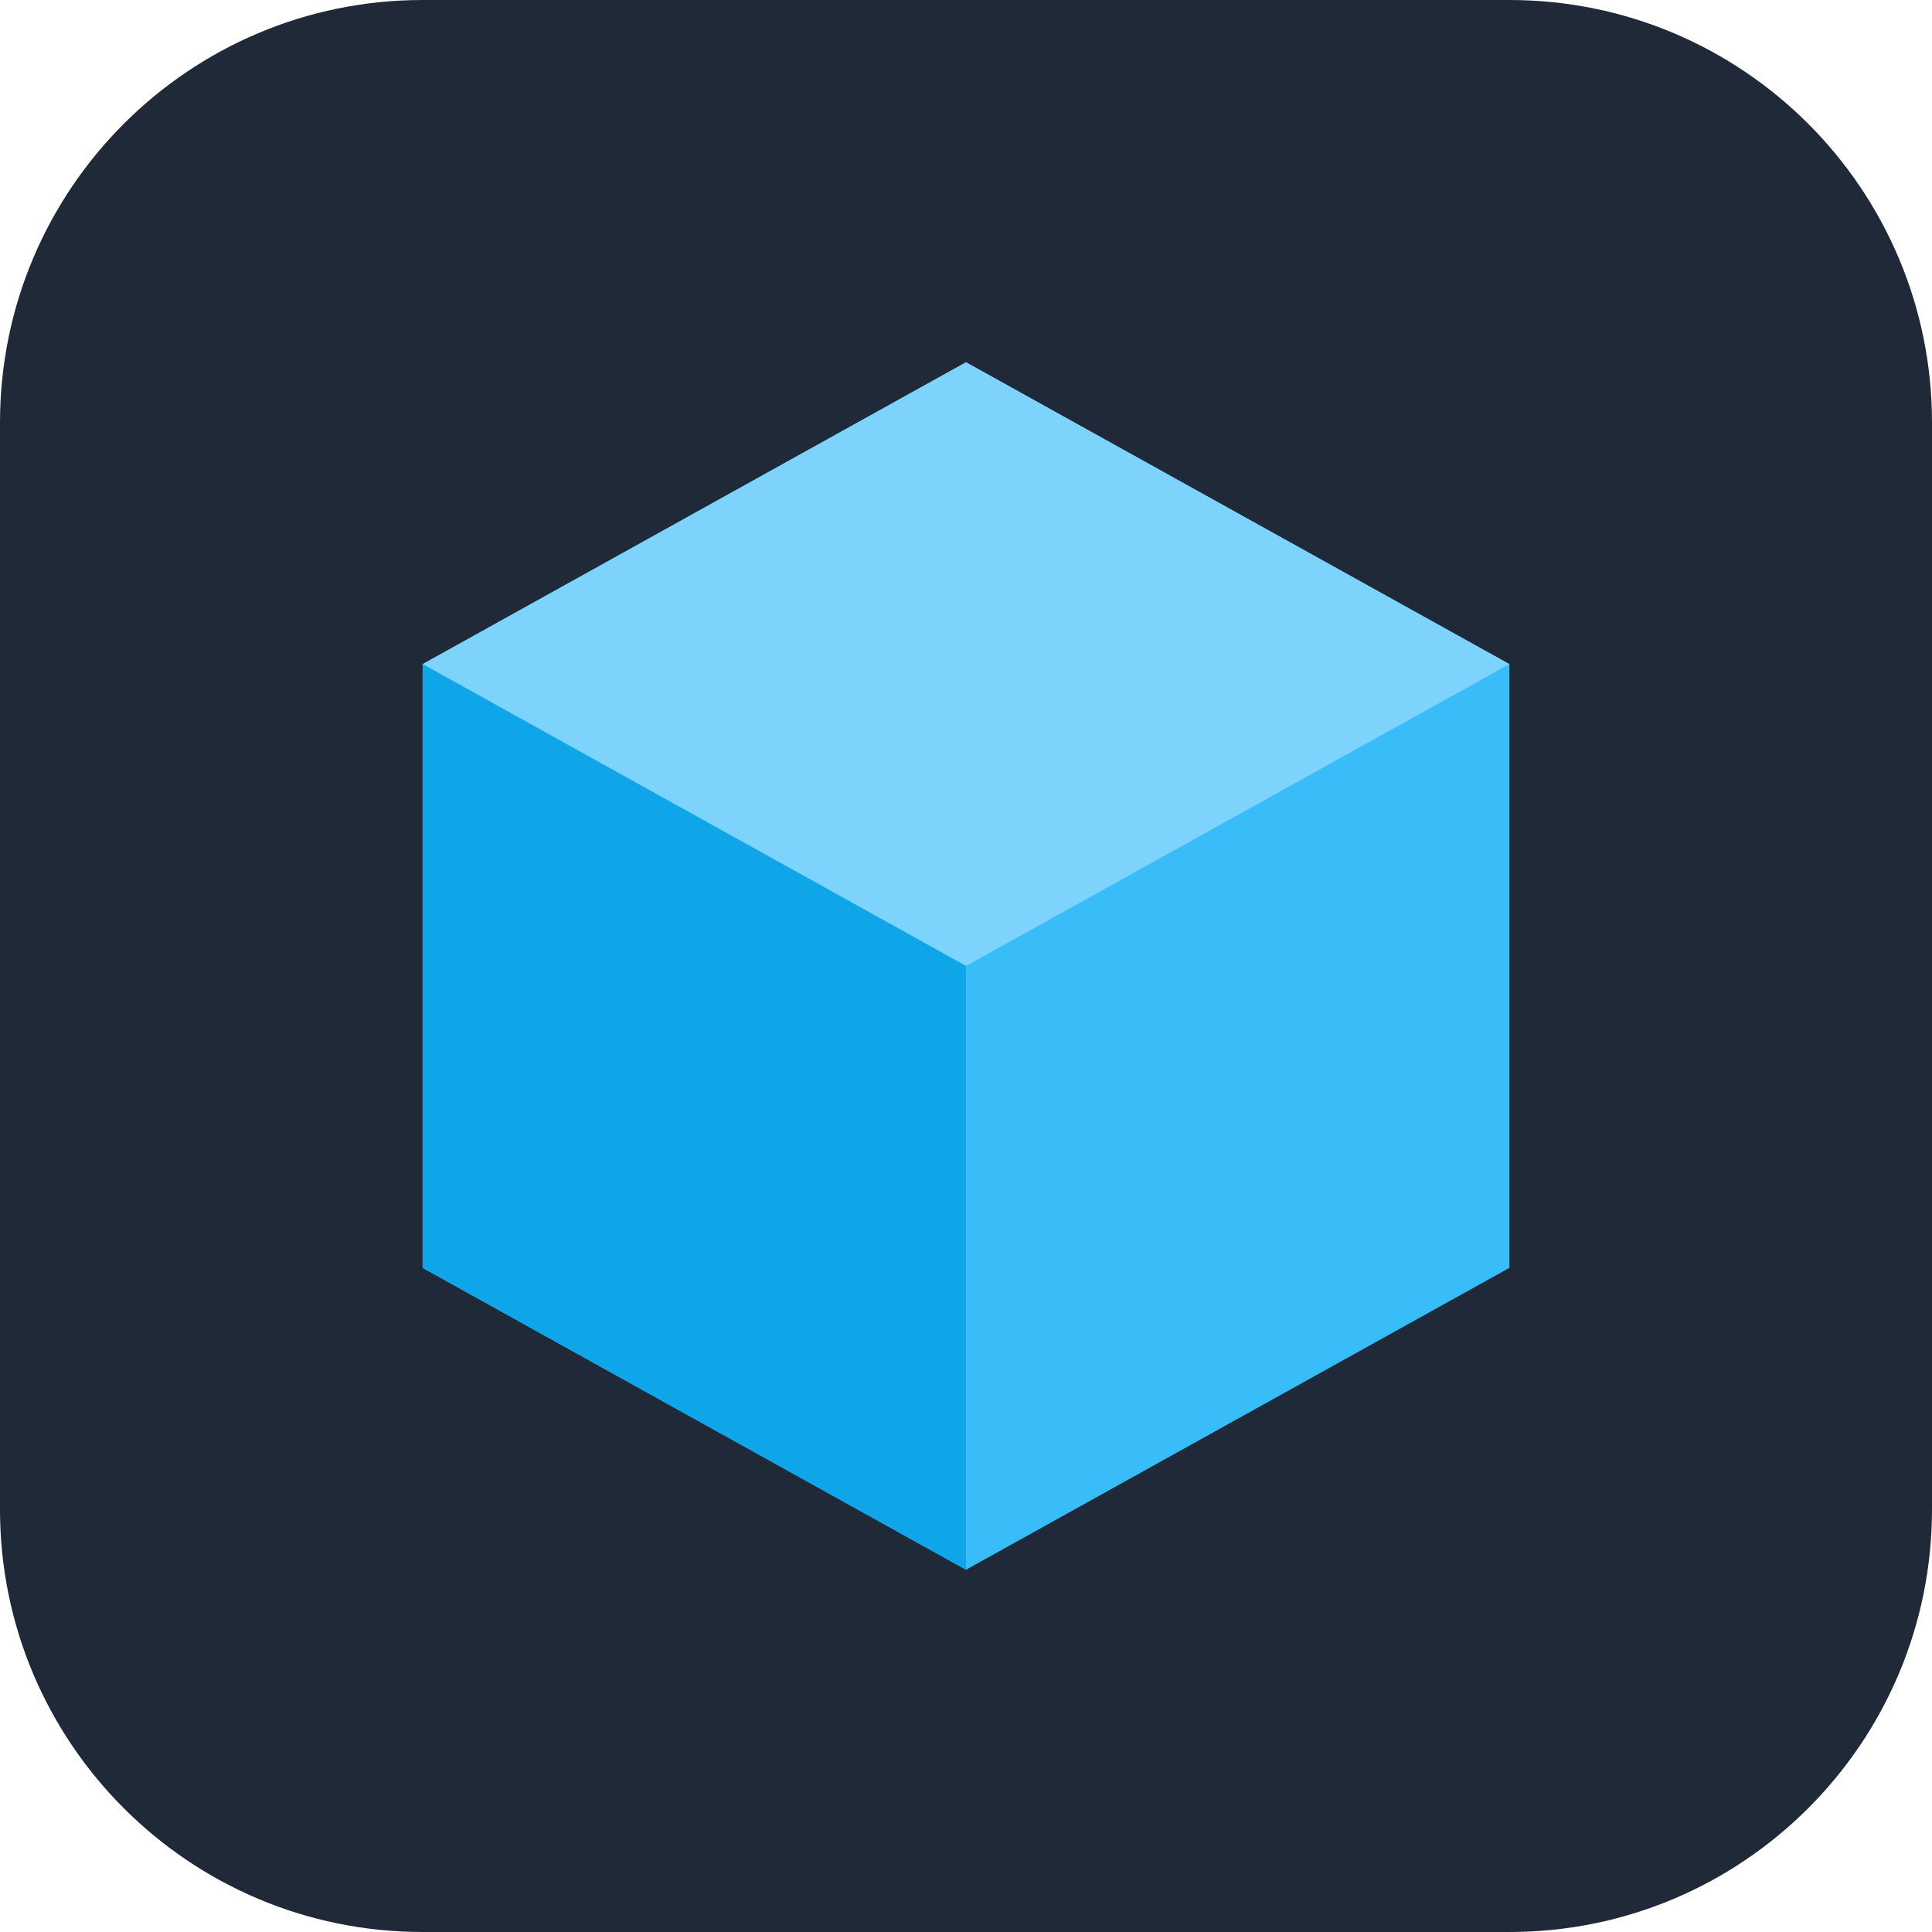
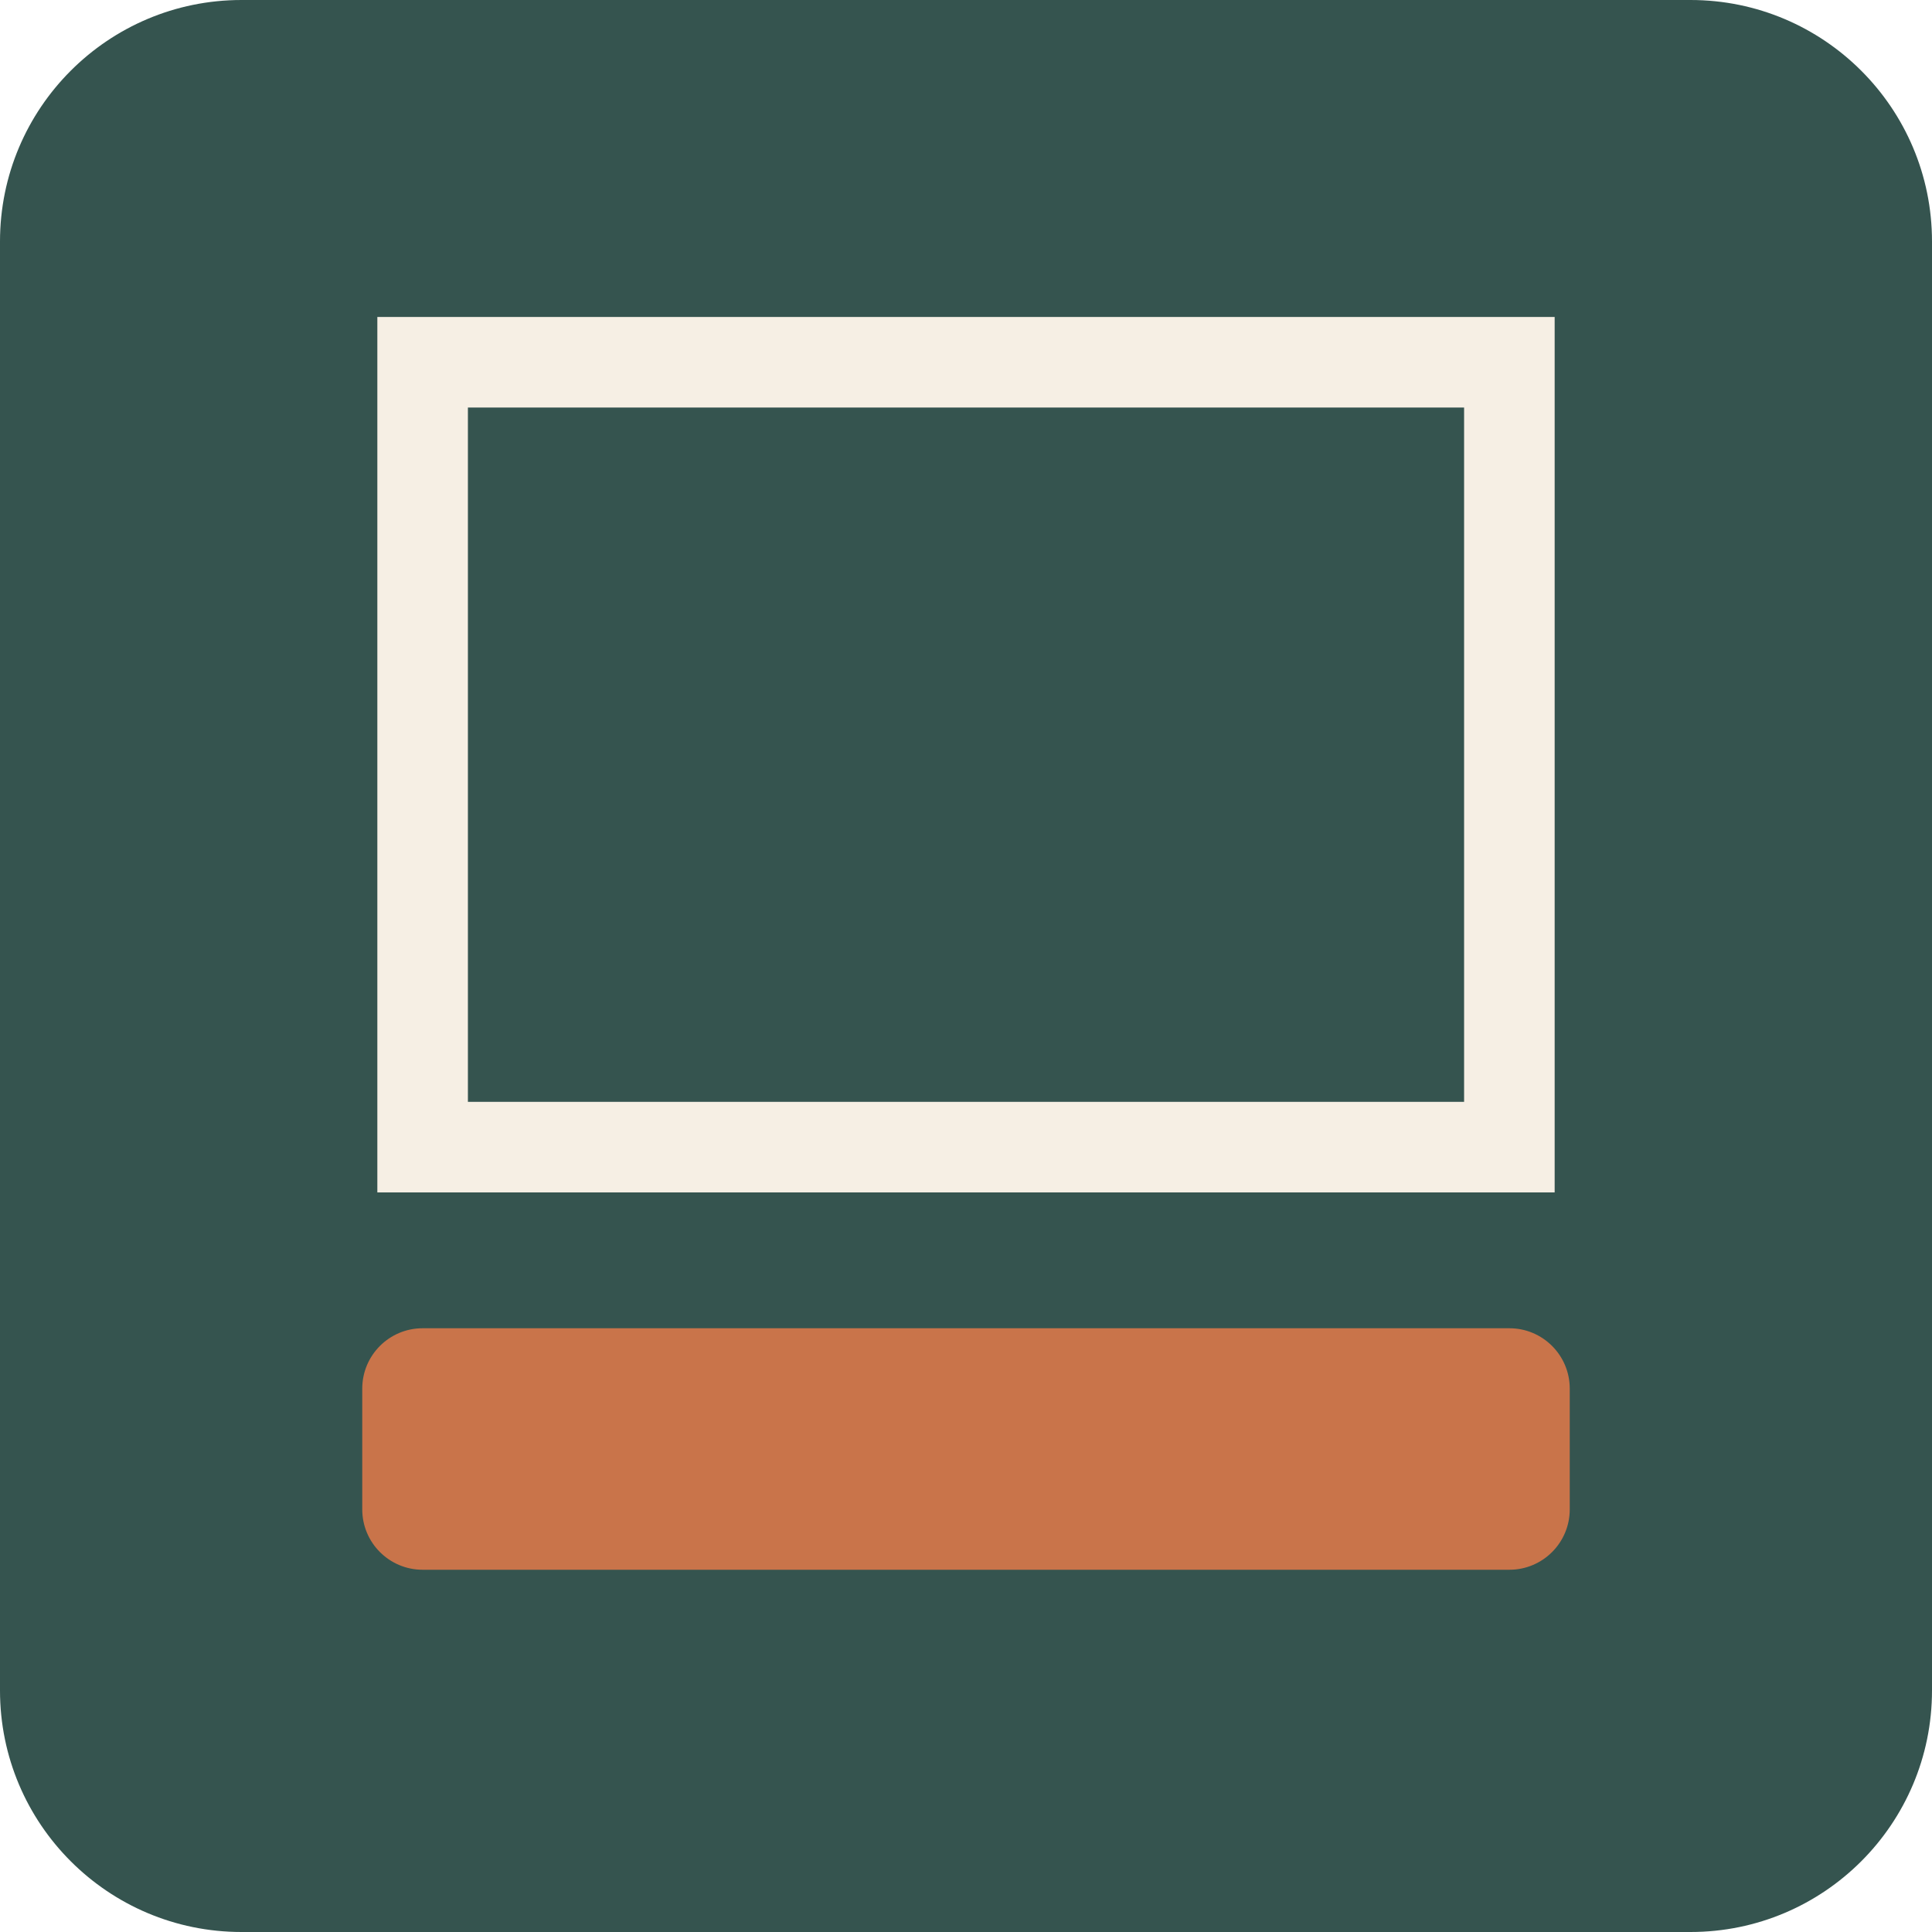
<svg xmlns="http://www.w3.org/2000/svg" viewBox="0 0 64 64">
-   <rect width="64" height="64" rx="14" fill="#1f2937" />
-   <path d="M32 12 50 22v20L32 52 14 42V22z" fill="#38bdf8" />
-   <path d="M32 12 50 22 32 32 14 22z" fill="#7dd3fc" />
-   <path d="M32 32v20L14 42V22z" fill="#0ea5e9" />
+   <rect width="64" height="64" rx="8" fill="#35544f" />
+   <rect x="14" y="12" width="36" height="26" fill="none" stroke="#f6efe4" stroke-width="3" />
+   <rect x="12" y="44" width="40" height="8" rx="2" fill="#c9744a" />
</svg>
